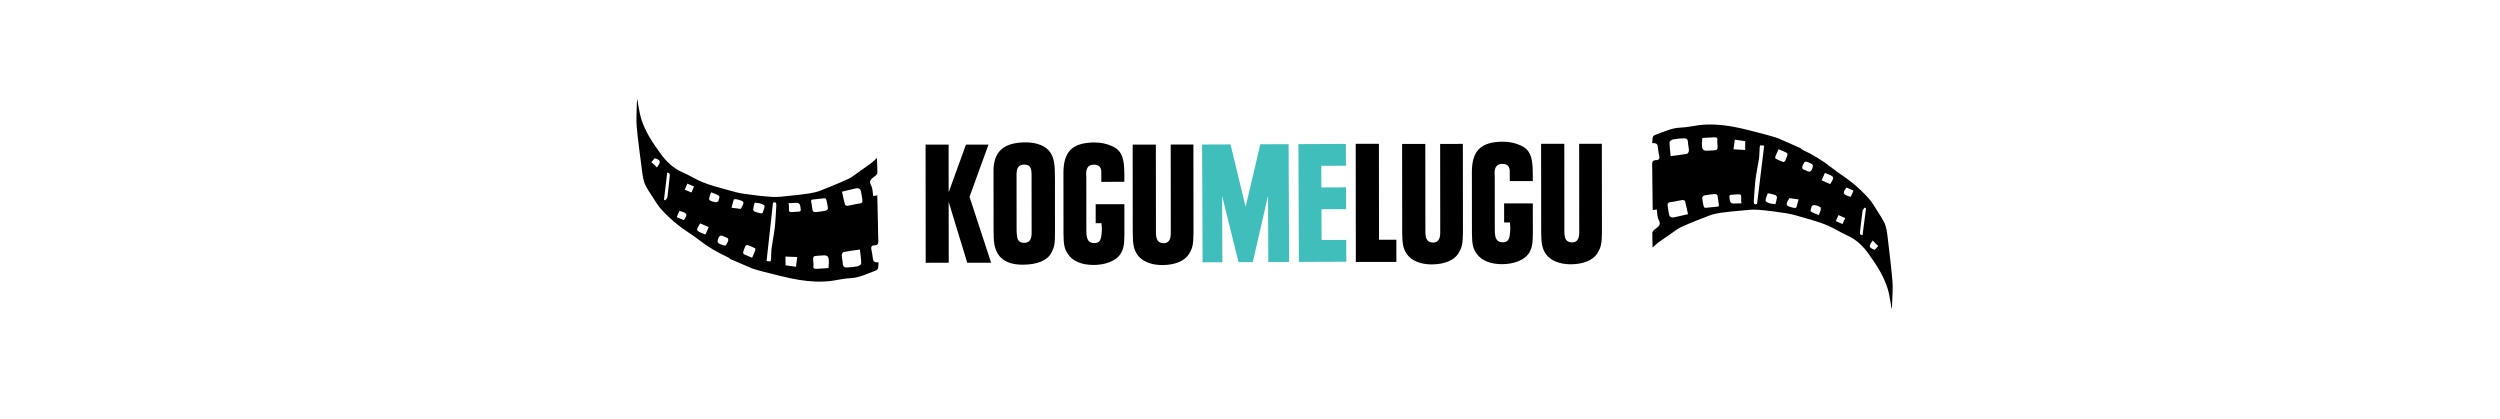
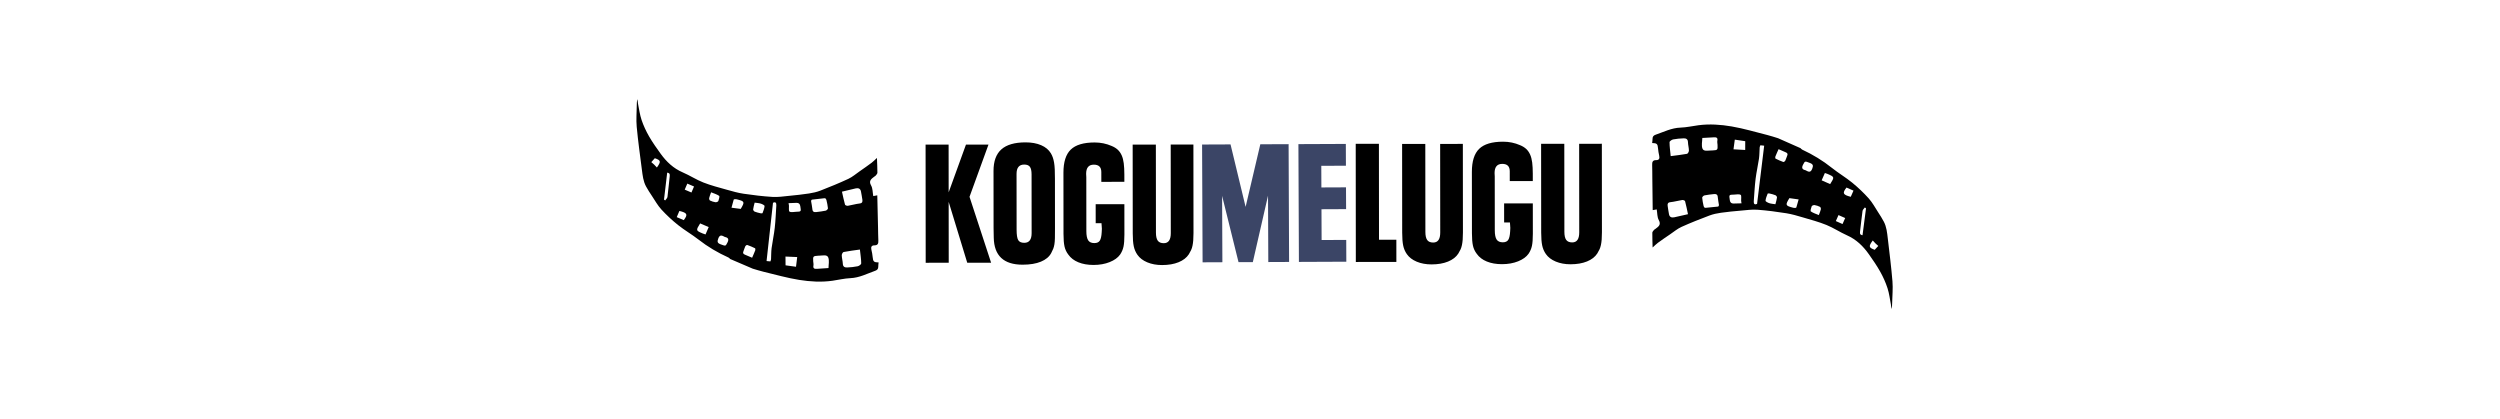
<svg xmlns="http://www.w3.org/2000/svg" version="1.1" id="Layer_1" x="0px" y="0px" width="2445.6px" height="408.926px" viewBox="0 0 2445.6 408.926" enable-background="new 0 0 2445.6 408.926" xml:space="preserve">
-   <path fill="#40BEBC" d="M1175.933,141.383l27.828-0.116l14.744,61.131l14.387-61.255l27.668-0.115l0.484,115.222l-20.341,0.086  l-0.274-64.936l-14.861,65l-13.996,0.061l-16.06-64.87l0.275,64.935l-19.367,0.084L1175.933,141.383z M1270.159,140.987  l46.383-0.198l0.088,21.322l-24.085,0.101l0.091,21.157l24.083-0.101l0.094,21.316l-24.089,0.104l0.128,30.107l24.089-0.105  l0.088,21.323l-46.385,0.197L1270.159,140.987z" />
+   <path fill="#3B4566" d="M1175.933,141.383l27.828-0.116l14.744,61.131l14.387-61.255l27.668-0.115l0.484,115.222l-20.341,0.086  l-0.274-64.936l-14.861,65l-13.996,0.061l-16.06-64.87l0.275,64.935l-19.367,0.084L1175.933,141.383z M1270.159,140.987  l46.383-0.198l0.088,21.322l-24.085,0.101l0.091,21.157l24.083-0.101l0.094,21.316l-24.089,0.104l0.128,30.107l24.089-0.105  l0.088,21.323l-46.385,0.197L1270.159,140.987z" />
  <g>
    <path d="M714.331,253.377c-0.549-0.483-1.018-1.133-1.651-1.422c-10.496-4.726-20.306-10.52-29.412-17.625   c-6.408-4.999-13.546-9.065-19.896-14.134c-5.809-4.634-11.317-9.75-16.344-15.218c-3.615-3.937-6.271-8.769-9.253-13.26   c-2.037-3.051-4.067-6.117-5.798-9.335c-2.739-5.082-3.341-10.773-4.059-16.373c-1.784-13.984-3.757-27.955-5.06-41.985   c-0.655-7.011,0.005-14.145,0.062-21.224c0.013-1.932-0.006-3.862,0.773-5.796c0.123,1.432,0.115,2.893,0.399,4.292   c1.085,5.38,1.785,10.902,3.527,16.066c1.867,5.535,4.385,10.935,7.298,16.011c3.368,5.872,7.321,11.428,11.287,16.929   c5.685,7.895,12.519,14.402,21.706,18.346c6.853,2.94,13.179,7.131,20.098,9.851c7.504,2.949,15.393,4.957,23.177,7.153   c5.371,1.518,10.788,3.064,16.284,3.875c9.354,1.375,18.766,2.517,28.194,3.099c5.363,0.335,10.82-0.517,16.211-1.041   c6.529-0.634,13.067-1.319,19.548-2.318c3.806-0.584,7.658-1.445,11.229-2.84c9.16-3.582,18.291-7.296,27.208-11.448   c3.973-1.85,7.417-4.85,11.062-7.387c3.944-2.741,7.884-5.484,11.727-8.362c1.771-1.322,3.3-2.969,5.213-4.723   c0.184,5.056,0.441,9.747,0.448,14.435c0.002,0.906-0.908,1.867-1.538,2.692c-0.391,0.513-1.063,0.802-1.591,1.218   c-2.825,2.208-5.651,3.979-3.017,8.61c1.608,2.821,1.425,6.659,2.102,10.354c1.094-0.204,2.433-0.459,3.928-0.742   c0.249,10.327,0.49,20.833,0.732,31.341c0.098,4.246,0.103,8.5,0.304,12.745c0.136,2.86-0.349,4.871-3.878,4.859   c-2.83-0.004-3.541,1.675-2.912,4.303c0.569,2.392,1.031,4.829,1.25,7.273c0.38,4.247,1.198,5.101,5.801,5.115   c-0.124,1.397-0.361,2.789-0.336,4.178c0.029,2.144-0.989,3.287-2.957,3.983c-7.961,2.83-15.486,6.844-24.279,7.23   c-5.863,0.255-11.672,1.685-17.515,2.522c-10.889,1.547-21.842,0.902-32.545-0.806c-11.779-1.881-23.333-5.197-34.968-7.981   c-3.537-0.841-7.006-1.991-10.507-2.999C729.032,259.687,721.681,256.531,714.331,253.377 M841.204,244.104   c-5.867,0.846-10.946,1.434-15.942,2.432c-0.826,0.165-1.856,2.118-1.829,3.218c0.078,2.77,0.942,5.516,1.052,8.288   c0.124,2.956,1.933,3.71,4.206,3.604c3.454-0.15,6.937-0.461,10.311-1.176c1.353-0.283,3.492-1.812,3.481-2.759   C842.451,253.499,841.762,249.294,841.204,244.104 M823.636,187.5c0.974,4.29,1.834,8.542,3.001,12.71   c0.168,0.599,1.876,1.239,2.75,1.101c3.865-0.63,7.655-1.805,11.535-2.251c2.636-0.3,2.955-1.688,2.7-3.643   c-0.343-2.659-0.903-5.292-1.361-7.941c-0.52-3.027-2.554-3.757-5.184-3.186C832.708,185.241,828.372,186.358,823.636,187.5    M753.623,255.721c0.26-0.814,0.609-1.438,0.647-2.082c0.205-3.66,0.071-7.36,0.548-10.978c0.87-6.616,2.349-13.158,3.079-19.784   c0.804-7.293,1.067-14.645,1.533-21.972c0.179-2.855-1.08-3.604-3.26-2.566c-2.116,19.211-4.2,38.123-6.289,57.037   C751.544,255.533,752.419,255.611,753.623,255.721 M810.471,262.227c0.006-3.341,0.987-7.316-0.26-10.39   c-1.219-3.007-5.338-1.821-8.322-1.767c-0.448,0.008-0.897,0.034-1.346,0.06c-5.148,0.323-5.322,0.506-5.038,5.469   c0.074,1.347,0.486,2.739,0.243,4.017c-0.634,3.394,1.343,3.515,3.753,3.343C802.818,262.72,806.138,262.516,810.471,262.227    M807.465,194.061c-0.454-0.079-0.683-0.173-0.896-0.15c-4.1,0.431-8.205,0.839-12.288,1.381c-0.357,0.046-0.898,1.024-0.832,1.507   c0.341,2.587,1.058,5.142,1.243,7.736c0.183,2.666,1.64,3.19,3.815,2.915c3.093-0.388,6.207-0.704,9.243-1.381   c0.895-0.2,2.241-1.572,2.18-2.307c-0.227-2.757-0.905-5.486-1.513-8.203C808.281,194.97,807.729,194.469,807.465,194.061    M735.756,252.124c1.148-2.692,2.2-4.96,3.073-7.289c0.217-0.582,0.1-1.832-0.242-1.994c-2.473-1.21-5.006-2.315-7.604-3.202   c-0.463-0.156-1.615,0.698-1.936,1.341c-0.745,1.5-1.073,3.205-1.763,4.739c-0.801,1.783-0.257,2.752,1.473,3.427   C730.976,250.006,733.144,251.002,735.756,252.124 M768.458,259.549c3.045,0.42,6.299,0.866,10.232,1.405   c0.353-2.87,0.707-5.75,1.166-9.489c-4.261-0.185-7.896-0.344-11.468-0.497C768.412,254.062,768.433,256.49,768.458,259.549    M771.401,198.736c0.162,0.983,0.33,1.701,0.39,2.431c0.148,2.03-0.456,5.226,0.538,5.827c1.594,0.968,4.224,0.257,6.419,0.188   c5.143-0.172,4.983-0.162,4.143-5.465c-0.379-2.38-1.522-3.292-3.653-3.28C776.686,198.452,774.134,198.622,771.401,198.736    M738.236,198.226c-0.557,2.323-1.236,4.451-1.482,6.629c-0.08,0.686,0.824,1.892,1.554,2.189c1.846,0.75,3.831,1.168,5.783,1.608   c0.597,0.134,1.744,0.093,1.838-0.161c0.84-2.271,1.848-4.583,2.008-6.937c0.045-0.723-2.273-1.923-3.673-2.351   C742.285,198.601,740.152,198.511,738.236,198.226 M724.621,204.354c4.101-6.903,3.892-7.452-3.779-9.348   c-0.634-0.156-1.319-0.178-1.974-0.153c-0.393,0.015-1.052,0.17-1.123,0.403c-0.773,2.61-1.453,5.247-2.168,7.931   C718.88,203.611,721.719,203.977,724.621,204.354 M693.275,222.131c-3.037-1.299-5.717-2.45-8.374-3.591   c-4.284,6.939-4.266,7.024,2.716,9.936c0.807,0.336,1.649,0.568,2.561,0.871C691.231,226.887,692.206,224.619,693.275,222.131    M709.175,231.836c-2.681-1.379-4.884-2.816-6.501,1.386c-1.218,3.179-0.956,4.588,2.344,5.799   c4.977,1.821,4.695,1.918,6.593-1.744C713.329,233.969,712.257,232.443,709.175,231.836 M695.623,188.119   c-0.87,2.499-1.58,4.038-1.894,5.652c-0.143,0.745,0.269,2.112,0.819,2.376c1.693,0.812,3.54,1.445,5.384,1.697   c0.902,0.125,2.521-0.527,2.794-1.226c0.636-1.615,1.402-4.599,0.769-5.028C701.108,189.975,698.178,189.162,695.623,188.119    M649.555,195.227c0.378,0.288,0.75,0.576,1.128,0.865c0.78-1.138,2.095-2.206,2.252-3.42c0.894-6.843,1.457-13.723,2.25-20.578   c0.291-2.489-1.01-3.033-2.521-3.201C651.611,177.826,650.581,186.529,649.555,195.227 M668.891,215.355   c4.213-5.538,3.463-7.123-4.281-9.011c-0.823,1.922-1.649,3.845-2.6,6.059C664.354,213.41,666.5,214.33,668.891,215.355    M678.932,182.434c-2.273-0.977-4.403-1.89-6.579-2.824c-0.898,2.099-1.724,4.015-2.532,5.895c2.337,1.003,4.47,1.919,6.585,2.827   C677.295,186.253,678.087,184.406,678.932,182.434 M637.124,158.586c0.989,0.866,1.931,1.629,2.8,2.47   c0.912,0.882,1.757,1.84,2.684,2.82c4.172-5.902,3.899-7.018-2.025-9.116C639.53,155.925,638.433,157.139,637.124,158.586" />
    <path d="M1761.314,144.92c0.542,0.485,1.005,1.139,1.637,1.434c10.439,4.848,20.177,10.758,29.203,17.966   c6.348,5.076,13.438,9.226,19.733,14.366c5.749,4.7,11.202,9.881,16.163,15.407c3.57,3.975,6.174,8.837,9.104,13.366   c1.996,3.072,3.994,6.16,5.686,9.398c2.683,5.115,3.215,10.813,3.869,16.421c1.623,14.005,3.433,27.991,4.575,42.039   c0.575,7.02-0.168,14.149-0.307,21.225c-0.039,1.93-0.037,3.863-0.843,5.784c-0.101-1.433-0.078-2.893-0.346-4.294   c-1.024-5.396-1.665-10.927-3.345-16.108c-1.8-5.556-4.256-10.987-7.109-16.093c-3.3-5.911-7.186-11.516-11.092-17.062   c-5.595-7.955-12.354-14.546-21.494-18.592c-6.819-3.021-13.092-7.284-19.98-10.085c-7.474-3.033-15.333-5.132-23.092-7.416   c-5.352-1.583-10.754-3.193-16.238-4.065c-9.344-1.484-18.734-2.734-28.157-3.428c-5.364-0.395-10.829,0.392-16.225,0.854   c-6.537,0.561-13.08,1.169-19.575,2.094c-3.807,0.54-7.674,1.354-11.261,2.712c-9.2,3.471-18.372,7.081-27.336,11.126   c-3.991,1.811-7.474,4.77-11.148,7.265c-3.974,2.694-7.944,5.386-11.822,8.226c-1.784,1.302-3.338,2.931-5.267,4.661   c-0.122-5.06-0.33-9.75-0.281-14.436c0.013-0.906,0.927-1.858,1.568-2.676c0.399-0.512,1.072-0.792,1.606-1.202   c2.851-2.174,5.694-3.914,3.119-8.575c-1.58-2.838-1.351-6.674-1.981-10.379c-1.102,0.192-2.441,0.435-3.939,0.7   c-0.126-10.329-0.248-20.838-0.37-31.349c-0.05-4.246-0.002-8.501-0.154-12.748c-0.106-2.859,0.402-4.868,3.932-4.813   c2.826,0.037,3.559-1.634,2.96-4.269c-0.537-2.399-0.973-4.842-1.167-7.287c-0.327-4.252-1.138-5.116-5.739-5.184   c0.138-1.399,0.393-2.783,0.388-4.173c-0.008-2.142,1.021-3.271,2.998-3.948c7.993-2.737,15.567-6.667,24.366-6.951   c5.863-0.183,11.686-1.549,17.537-2.315c10.911-1.425,21.854-0.65,32.537,1.178c11.757,2.02,23.272,5.47,34.872,8.388   c3.527,0.883,6.982,2.072,10.471,3.118C1746.688,138.438,1753.997,141.681,1761.314,144.92 M1634.343,152.723   c5.877-0.775,10.958-1.308,15.962-2.247c0.832-0.154,1.89-2.094,1.871-3.196c-0.044-2.771-0.88-5.527-0.954-8.299   c-0.09-2.957-1.89-3.729-4.164-3.655c-3.459,0.113-6.944,0.384-10.325,1.057c-1.354,0.271-3.511,1.771-3.512,2.722   C1633.2,143.316,1633.842,147.525,1634.343,152.723 M1651.253,209.529c-0.925-4.303-1.737-8.565-2.854-12.744   c-0.156-0.603-1.858-1.263-2.732-1.134c-3.877,0.585-7.677,1.715-11.567,2.116c-2.633,0.272-2.972,1.657-2.74,3.614   c0.319,2.658,0.846,5.301,1.272,7.956c0.485,3.03,2.511,3.783,5.145,3.242C1642.156,211.68,1646.504,210.611,1651.253,209.529    M1722.048,142.121c-0.265,0.812-0.624,1.43-0.67,2.073c-0.244,3.659-0.156,7.362-0.672,10.972   c-0.951,6.604-2.499,13.128-3.31,19.746c-0.887,7.284-1.234,14.632-1.788,21.954c-0.21,2.85,1.04,3.614,3.231,2.605   c2.335-19.184,4.642-38.076,6.946-56.961C1724.124,142.337,1723.249,142.241,1722.048,142.121 M1665.279,134.958   c-0.041,3.338-1.063,7.305,0.141,10.393c1.185,3.021,5.314,1.882,8.305,1.86c0.448-0.002,0.894-0.023,1.346-0.042   c5.152-0.265,5.326-0.443,5.099-5.41c-0.053-1.352-0.45-2.744-0.197-4.021c0.672-3.385-1.299-3.528-3.716-3.387   C1672.941,134.553,1669.617,134.719,1665.279,134.958 M1667.498,203.154c0.453,0.082,0.685,0.178,0.896,0.16   c4.108-0.384,8.215-0.748,12.3-1.238c0.361-0.042,0.911-1.012,0.851-1.498c-0.314-2.59-0.994-5.156-1.154-7.751   c-0.149-2.668-1.604-3.207-3.779-2.959c-3.1,0.353-6.219,0.632-9.262,1.274c-0.898,0.191-2.26,1.546-2.201,2.283   c0.193,2.759,0.844,5.494,1.414,8.222C1666.693,202.234,1667.24,202.741,1667.498,203.154 M1739.874,145.924   c-1.18,2.676-2.256,4.933-3.16,7.258c-0.224,0.57-0.114,1.825,0.223,1.993c2.46,1.236,4.979,2.37,7.569,3.285   c0.455,0.161,1.619-0.674,1.949-1.317c0.76-1.492,1.112-3.194,1.813-4.715c0.825-1.776,0.29-2.751-1.428-3.444   C1744.629,148.099,1742.475,147.076,1739.874,145.924 M1707.258,138.119c-3.038-0.452-6.284-0.939-10.21-1.522   c-0.384,2.864-0.776,5.742-1.276,9.475c4.262,0.233,7.893,0.435,11.461,0.63C1707.245,143.607,1707.25,141.178,1707.258,138.119    M1703.612,198.895c-0.145-0.985-0.31-1.703-0.359-2.433c-0.127-2.034,0.52-5.223-0.472-5.838c-1.577-0.98-4.22-0.303-6.415-0.257   c-5.146,0.112-4.984,0.104-4.202,5.416c0.349,2.384,1.479,3.31,3.608,3.321C1698.324,199.12,1700.876,198.977,1703.612,198.895    M1736.771,199.789c0.587-2.318,1.291-4.437,1.559-6.61c0.091-0.687-0.801-1.9-1.528-2.21c-1.839-0.769-3.818-1.21-5.763-1.673   c-0.596-0.141-1.741-0.112-1.84,0.138c-0.868,2.259-1.905,4.562-2.088,6.911c-0.054,0.728,2.249,1.954,3.645,2.393   C1732.727,199.367,1734.857,199.48,1736.771,199.789 M1750.458,193.82c-4.183,6.854-3.98,7.407,3.671,9.391   c0.631,0.165,1.313,0.193,1.969,0.177c0.394-0.012,1.057-0.161,1.129-0.389c0.805-2.604,1.51-5.233,2.263-7.907   C1756.188,194.628,1753.356,194.227,1750.458,193.82 M1782.008,176.405c3.018,1.333,5.687,2.518,8.333,3.688   c4.358-6.891,4.345-6.975-2.602-9.966c-0.805-0.342-1.646-0.584-2.557-0.903C1784.104,171.672,1783.107,173.929,1782.008,176.405    M1766.219,166.52c2.663,1.409,4.852,2.868,6.519-1.315c1.251-3.164,1.009-4.573-2.28-5.823c-4.951-1.881-4.671-1.972-6.61,1.67   C1762.091,164.335,1763.147,165.875,1766.219,166.52 M1779.265,210.392c0.898-2.491,1.629-4.021,1.965-5.633   c0.147-0.742-0.253-2.117-0.797-2.388c-1.684-0.83-3.523-1.482-5.36-1.756c-0.906-0.136-2.529,0.496-2.813,1.193   c-0.649,1.606-1.456,4.583-0.825,5.018C1773.803,208.47,1776.721,209.317,1779.265,210.392 M1825.414,203.811   c-0.38-0.292-0.745-0.582-1.118-0.878c-0.797,1.128-2.123,2.186-2.293,3.394c-0.976,6.836-1.619,13.708-2.487,20.553   c-0.32,2.485,0.974,3.045,2.481,3.231C1823.152,221.19,1824.283,212.501,1825.414,203.811 M1806.311,183.461   c-4.279,5.492-3.546,7.086,4.176,9.062c0.846-1.913,1.697-3.829,2.67-6.03C1810.823,185.458,1808.69,184.514,1806.311,183.461    M1795.89,216.268c2.265,1,4.384,1.94,6.545,2.898c0.926-2.086,1.773-3.992,2.601-5.866c-2.324-1.027-4.449-1.969-6.549-2.903   C1797.571,212.465,1796.754,214.299,1795.89,216.268 M1837.417,240.595c-0.976-0.876-1.912-1.652-2.771-2.502   c-0.899-0.895-1.736-1.859-2.649-2.853c-4.239,5.854-3.979,6.975,1.916,9.141C1834.98,243.228,1836.094,242.027,1837.417,240.595" />
    <path d="M927.968,141.46l0.044,46.685l16.933-46.699l22.038-0.023l-18.562,51.112l21.117,64.459l-23.342,0.021l-18.175-59.566   l0.057,59.583l-22.53,0.021l-0.107-115.572L927.968,141.46z M971.902,167.21c-0.009-9.466,2.541-16.488,7.654-21.063   c5.108-4.575,12.997-6.868,23.662-6.878c5.875-0.006,10.964,0.916,15.266,2.761c4.299,1.848,7.483,4.51,9.556,7.989   c0.762,1.306,1.388,2.668,1.882,4.079c0.494,1.415,0.901,3.079,1.23,4.978c0.327,1.907,0.543,4.109,0.656,6.613   c0.109,2.503,0.169,5.548,0.175,9.139l0.043,48.808c0.002,3.811-0.021,6.911-0.07,9.306c-0.056,2.395-0.218,4.407-0.488,6.04   c-0.272,1.632-0.65,3.077-1.136,4.327c-0.49,1.254-1.17,2.693-2.038,4.328c-1.955,3.594-5.301,6.371-10.03,8.334   c-4.732,1.963-10.688,2.948-17.873,2.956c-18.502,0.016-27.924-8.791-28.263-26.421l-0.173-9.467L971.902,167.21z M994.483,224.649   c0.004,5.008,0.521,8.407,1.558,10.201c1.035,1.794,3.024,2.691,5.962,2.688c4.789-0.006,7.178-3.162,7.173-9.474l-0.054-57.461   c-0.003-3.48-0.55-5.958-1.637-7.427c-1.093-1.468-2.941-2.2-5.553-2.198c-5.007,0.005-7.507,3.056-7.501,9.15L994.483,224.649z    M1077.363,177.886l-0.011-9.629c-0.001-4.79-2.452-7.183-7.348-7.179c-5.008,0.006-7.509,3.01-7.502,9.009l0.167,3.268   l0.048,52.675c0.005,4.253,0.603,7.281,1.803,9.082c1.198,1.797,3.213,2.693,6.042,2.689c2.502-0.001,4.269-0.798,5.302-2.392   c1.034-1.595,1.658-4.362,1.871-8.312l0.158-3.294l0.003-0.167c-0.002-0.221-0.028-0.573-0.084-1.068   c-0.055-0.495-0.08-0.962-0.08-1.4l-0.171-2.139l0.002-0.66l-5.711,0.005l-0.021-18.605l28.08-0.026l0.027,29.707   c0.004,5.117-0.295,9.061-0.887,11.836c-0.594,2.777-1.706,5.361-3.335,7.756c-2.179,3.052-5.573,5.504-10.198,7.354   c-4.629,1.855-9.873,2.786-15.752,2.792c-5.659,0.004-10.607-0.862-14.855-2.6c-4.247-1.734-7.512-4.236-9.801-7.499   c-1.854-2.392-3.11-5.058-3.763-7.996c-0.655-2.937-0.984-7.018-0.99-12.242l-0.056-59.908   c-0.006-10.447,2.374-17.984,7.162-22.615c4.782-4.627,12.563-6.949,23.336-6.959c5.879-0.006,11.427,1.132,16.654,3.413   c2.395,0.977,4.382,2.199,5.963,3.667c1.579,1.467,2.858,3.291,3.839,5.465c0.982,2.177,1.665,4.788,2.047,7.833   c0.383,3.048,0.577,6.692,0.583,10.937l0.008,7.181L1077.363,177.886z M1167.52,228.08c0,2.722-0.082,5.062-0.242,7.02   c-0.163,1.961-0.403,3.723-0.729,5.289c-0.328,1.565-0.791,2.999-1.381,4.292c-0.602,1.298-1.334,2.65-2.202,4.052   c-2.173,3.35-5.517,5.945-10.031,7.785c-4.517,1.841-9.874,2.765-16.075,2.771c-5.445,0.005-10.286-0.885-14.537-2.66   c-4.243-1.776-7.455-4.23-9.634-7.362c-1.746-2.481-2.941-5.265-3.598-8.346c-0.657-3.078-0.988-7.287-0.992-12.62l-0.08-86.843   l22.69-0.021l0.078,83.904l0.001,2.122c0.003,3.701,0.604,6.364,1.801,7.997c1.2,1.633,3.161,2.446,5.878,2.444   c4.573-0.005,6.854-3.271,6.847-9.803l-0.082-86.679l22.207-0.02L1167.52,228.08z" />
    <path d="M1365.967,234.524l0.019,21.71l-39.663,0.035l-0.106-115.57l22.69-0.021l0.088,93.861L1365.967,234.524z M1431.096,227.444   c0.003,2.72-0.079,5.06-0.238,7.019c-0.162,1.96-0.407,3.721-0.732,5.289c-0.325,1.566-0.787,2.998-1.381,4.293   c-0.601,1.299-1.332,2.65-2.202,4.053c-2.172,3.349-5.518,5.942-10.031,7.783c-4.515,1.841-9.871,2.767-16.076,2.77   c-5.444,0.005-10.285-0.885-14.531-2.659c-4.247-1.776-7.458-4.233-9.637-7.361c-1.744-2.485-2.945-5.265-3.6-8.348   c-0.655-3.078-0.984-7.287-0.988-12.618l-0.082-86.844l22.689-0.021l0.078,83.905l0.002,2.121c0.004,3.699,0.603,6.366,1.802,7.996   c1.199,1.635,3.159,2.443,5.879,2.444c4.571-0.006,6.853-3.272,6.846-9.8l-0.081-86.681l22.204-0.021L1431.096,227.444z    M1476.915,177.125l-0.011-9.634c-0.003-4.786-2.453-7.182-7.348-7.175c-5.01,0.004-7.507,3.008-7.501,9.007l0.165,3.271   l0.048,52.672c0.005,4.257,0.605,7.281,1.805,9.081c1.197,1.8,3.214,2.693,6.041,2.692c2.506-0.002,4.271-0.803,5.306-2.393   c1.031-1.594,1.652-4.364,1.868-8.313l0.16-3.292l0.001-0.168c-0.001-0.219-0.031-0.575-0.084-1.07   c-0.058-0.493-0.083-0.961-0.082-1.4l-0.167-2.137l0.001-0.66l-5.713,0.006l-0.019-18.609l28.078-0.025l0.027,29.707   c0.006,5.117-0.294,9.063-0.89,11.839c-0.595,2.773-1.707,5.363-3.336,7.755c-2.178,3.051-5.574,5.503-10.198,7.356   c-4.622,1.853-9.874,2.783-15.747,2.789c-5.662,0.006-10.613-0.863-14.857-2.599c-4.246-1.734-7.513-4.236-9.802-7.498   c-1.854-2.392-3.107-5.06-3.765-7.994c-0.653-2.939-0.981-7.021-0.988-12.246l-0.057-59.906   c-0.009-10.447,2.376-17.983,7.162-22.616c4.784-4.627,12.562-6.947,23.336-6.956c5.877-0.007,11.428,1.131,16.654,3.411   c2.395,0.977,4.38,2.198,5.963,3.665c1.577,1.471,2.859,3.291,3.842,5.468c0.979,2.176,1.66,4.788,2.048,7.831   c0.38,3.049,0.577,6.693,0.58,10.937l0.007,7.183L1476.915,177.125z M1567.072,227.318c0,2.721-0.078,5.059-0.242,7.02   c-0.159,1.959-0.402,3.723-0.729,5.285c-0.323,1.567-0.79,3.002-1.382,4.295c-0.597,1.298-1.333,2.65-2.201,4.052   c-2.173,3.35-5.517,5.944-10.031,7.784c-4.517,1.841-9.874,2.764-16.076,2.77c-5.444,0.005-10.284-0.883-14.529-2.659   c-4.249-1.773-7.461-4.23-9.64-7.362c-1.743-2.483-2.942-5.262-3.601-8.346c-0.655-3.079-0.982-7.285-0.988-12.619l-0.083-86.843   l22.692-0.02l0.076,83.902l0.001,2.121c0.006,3.704,0.604,6.366,1.803,7.999c1.199,1.631,3.16,2.443,5.882,2.442   c4.569-0.005,6.854-3.271,6.846-9.803l-0.08-86.678l22.202-0.02L1567.072,227.318z" />
  </g>
</svg>
